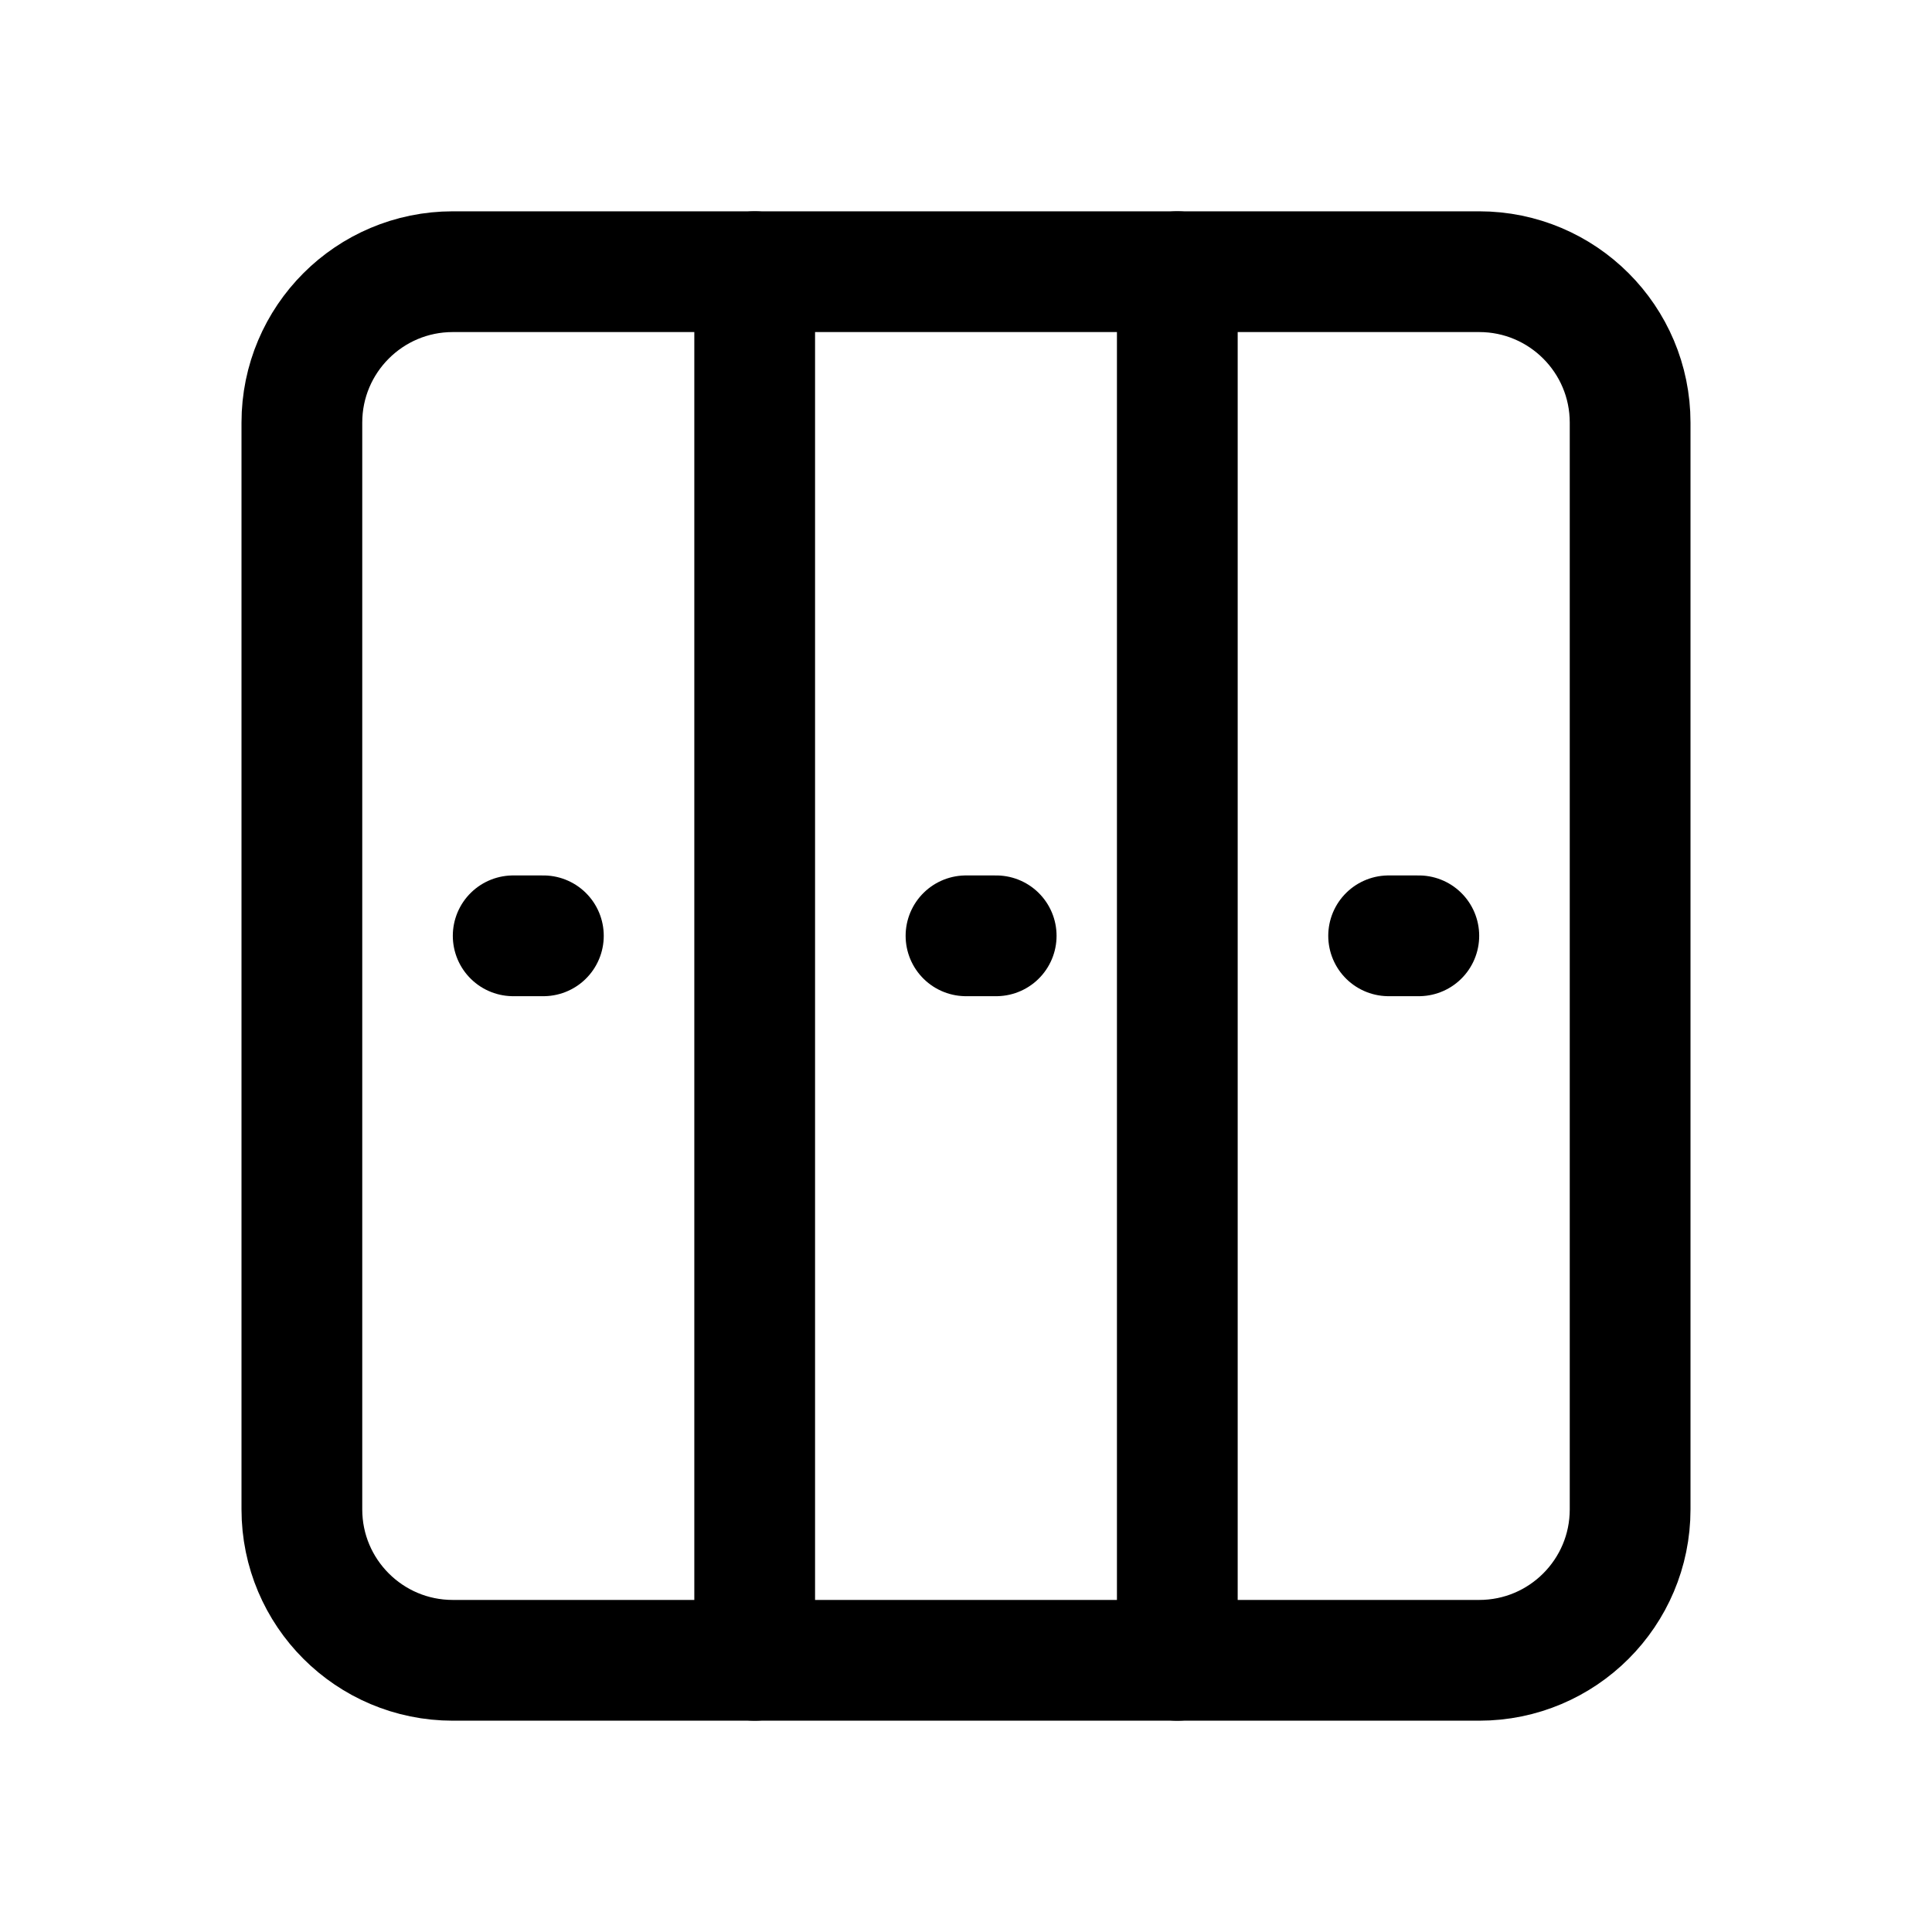
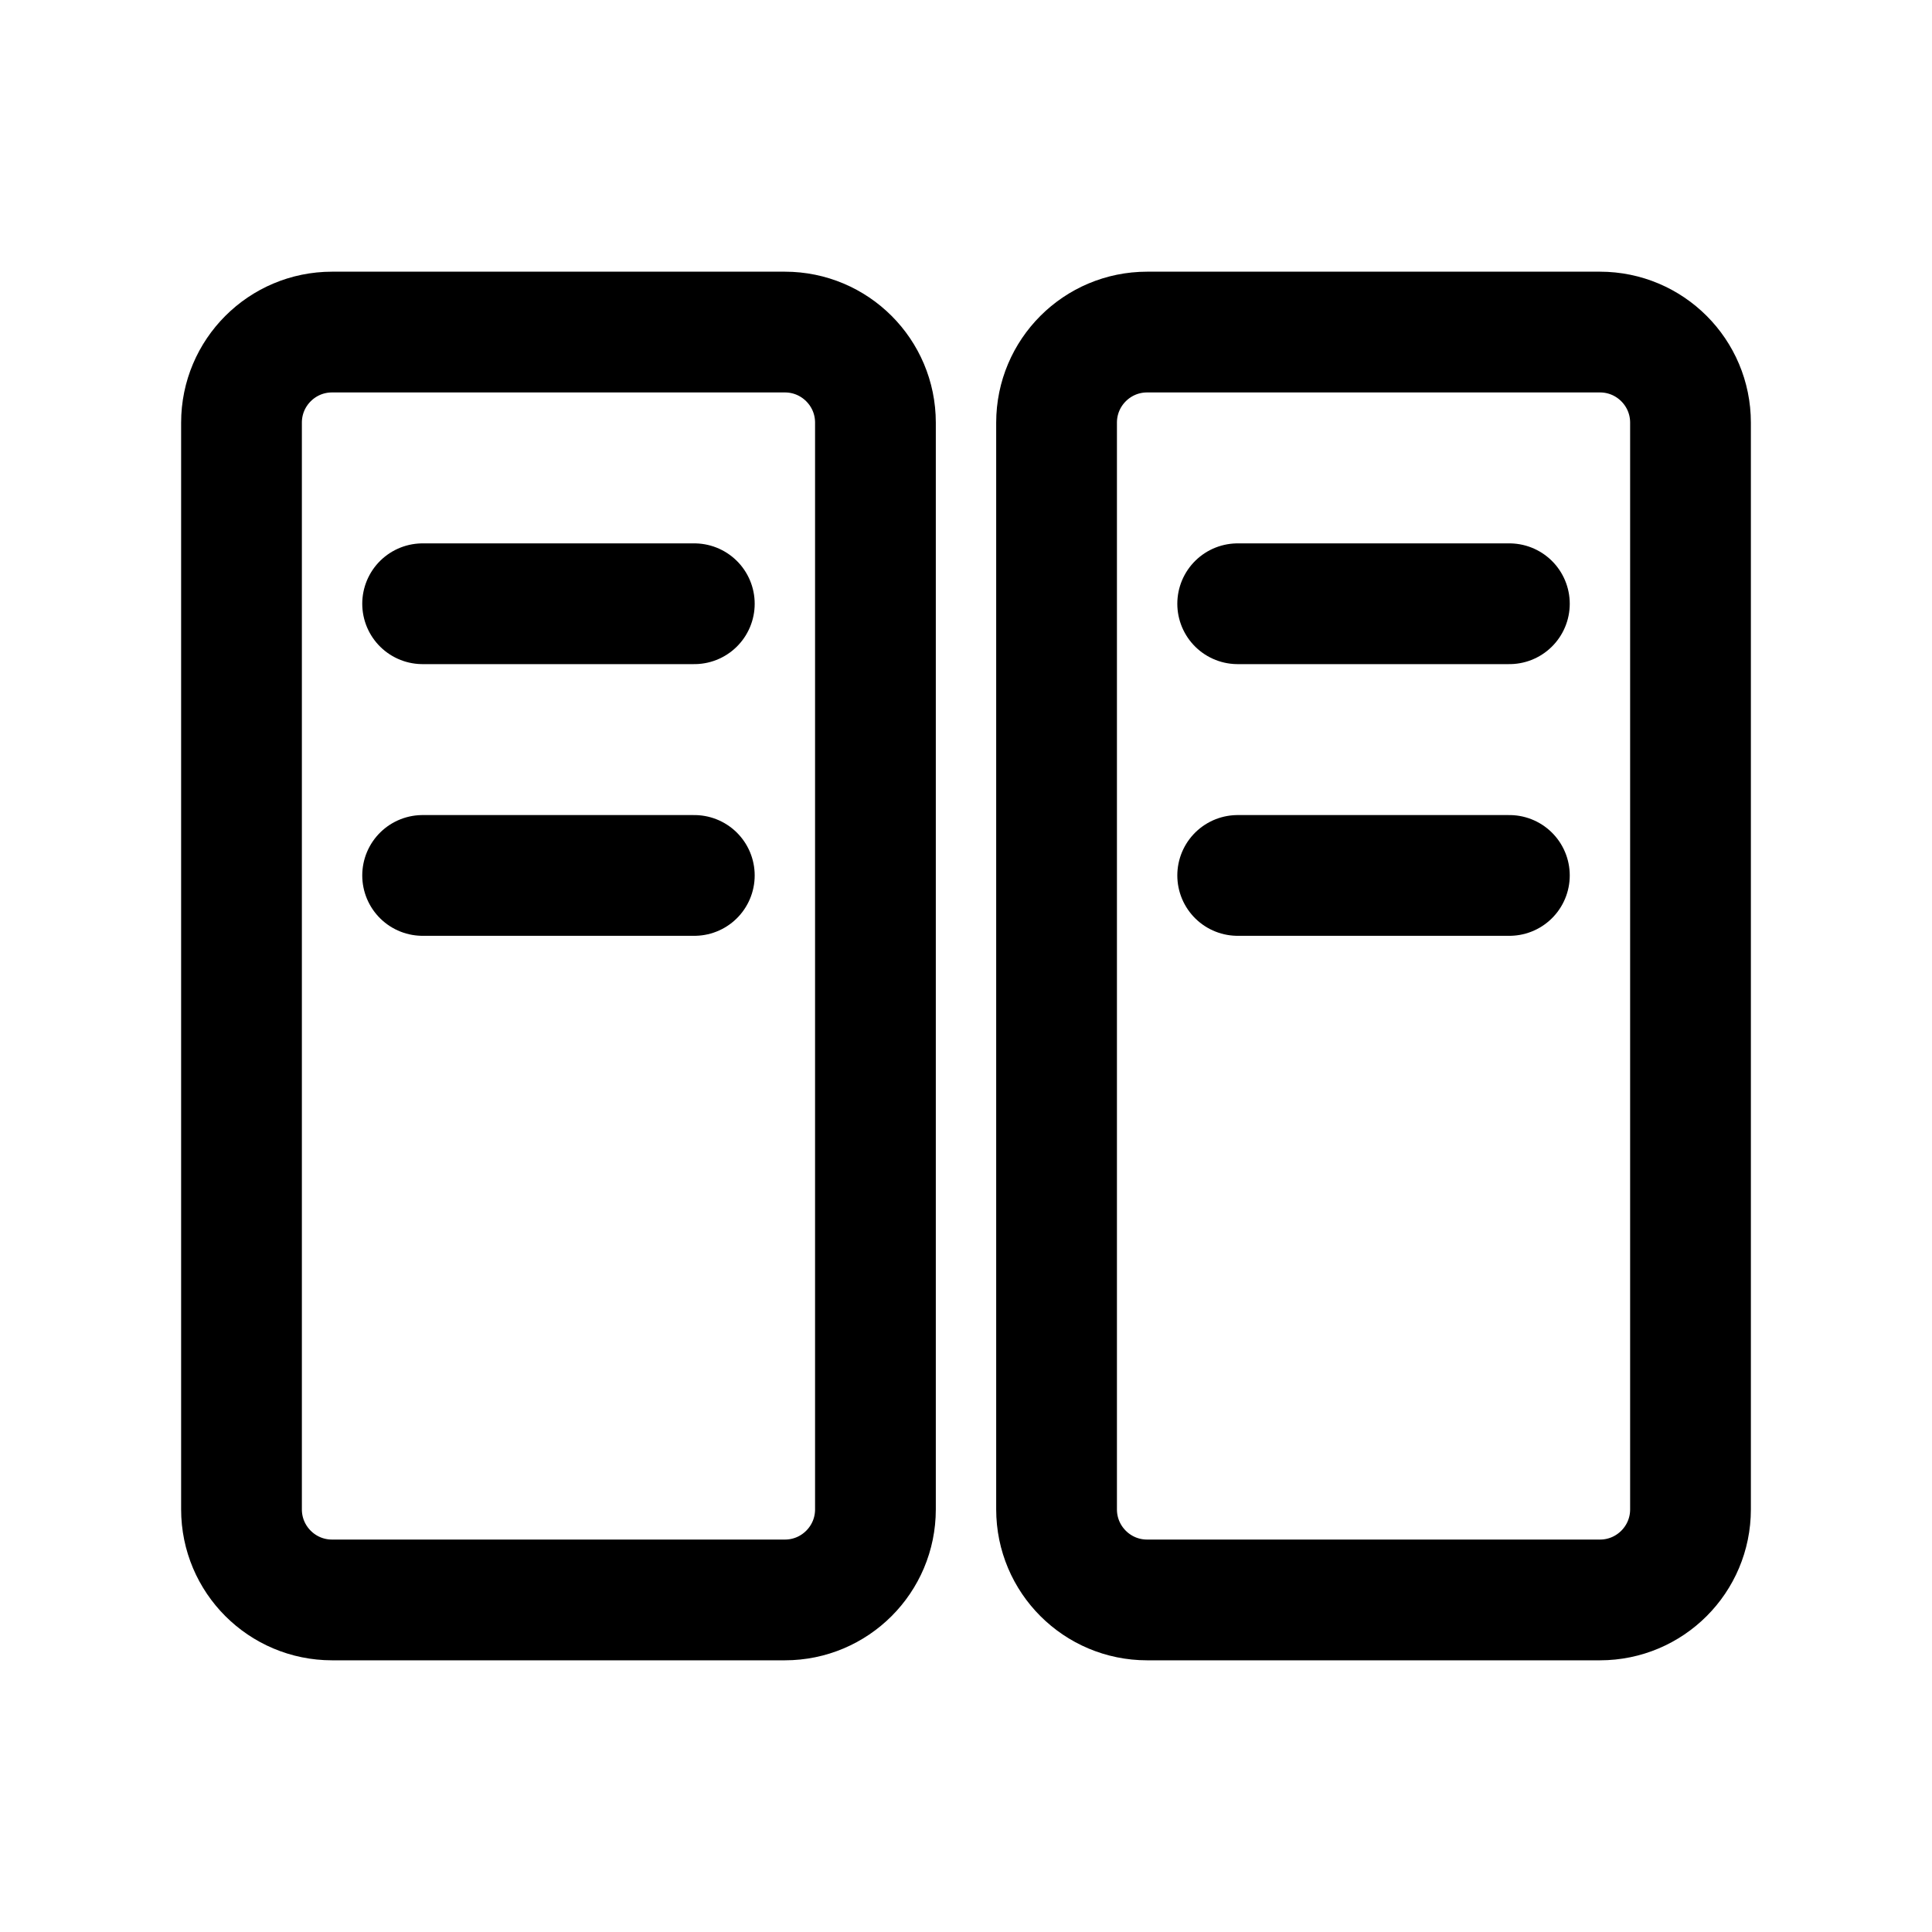
- <svg xmlns="http://www.w3.org/2000/svg" viewBox="0 0 64 64" fill="none" stroke="currentColor" stroke-width="4" stroke-linecap="round" stroke-linejoin="round" aria-hidden="true">
-   <rect x="10" y="9" width="44" height="46" rx="5" />
-   <path d="M25 9v46M39 9v46M17 31h1M32 31h1M46 31h1" />
+ <svg xmlns="http://www.w3.org/2000/svg" viewBox="0 0 64 64" fill="none" stroke-linecap="round" stroke-linejoin="round" aria-hidden="true">
+   <rect x="8" y="11" width="21" height="42" rx="3" stroke="currentColor" stroke-width="4" />
+   <rect x="35" y="11" width="21" height="42" rx="3" stroke="currentColor" stroke-width="4" />
+   <path d="M14 20h9M41 20h9" stroke="currentColor" stroke-width="4" />
+   <path d="M14 29h9M41 29h9" stroke="currentColor" stroke-width="4" />
</svg>
